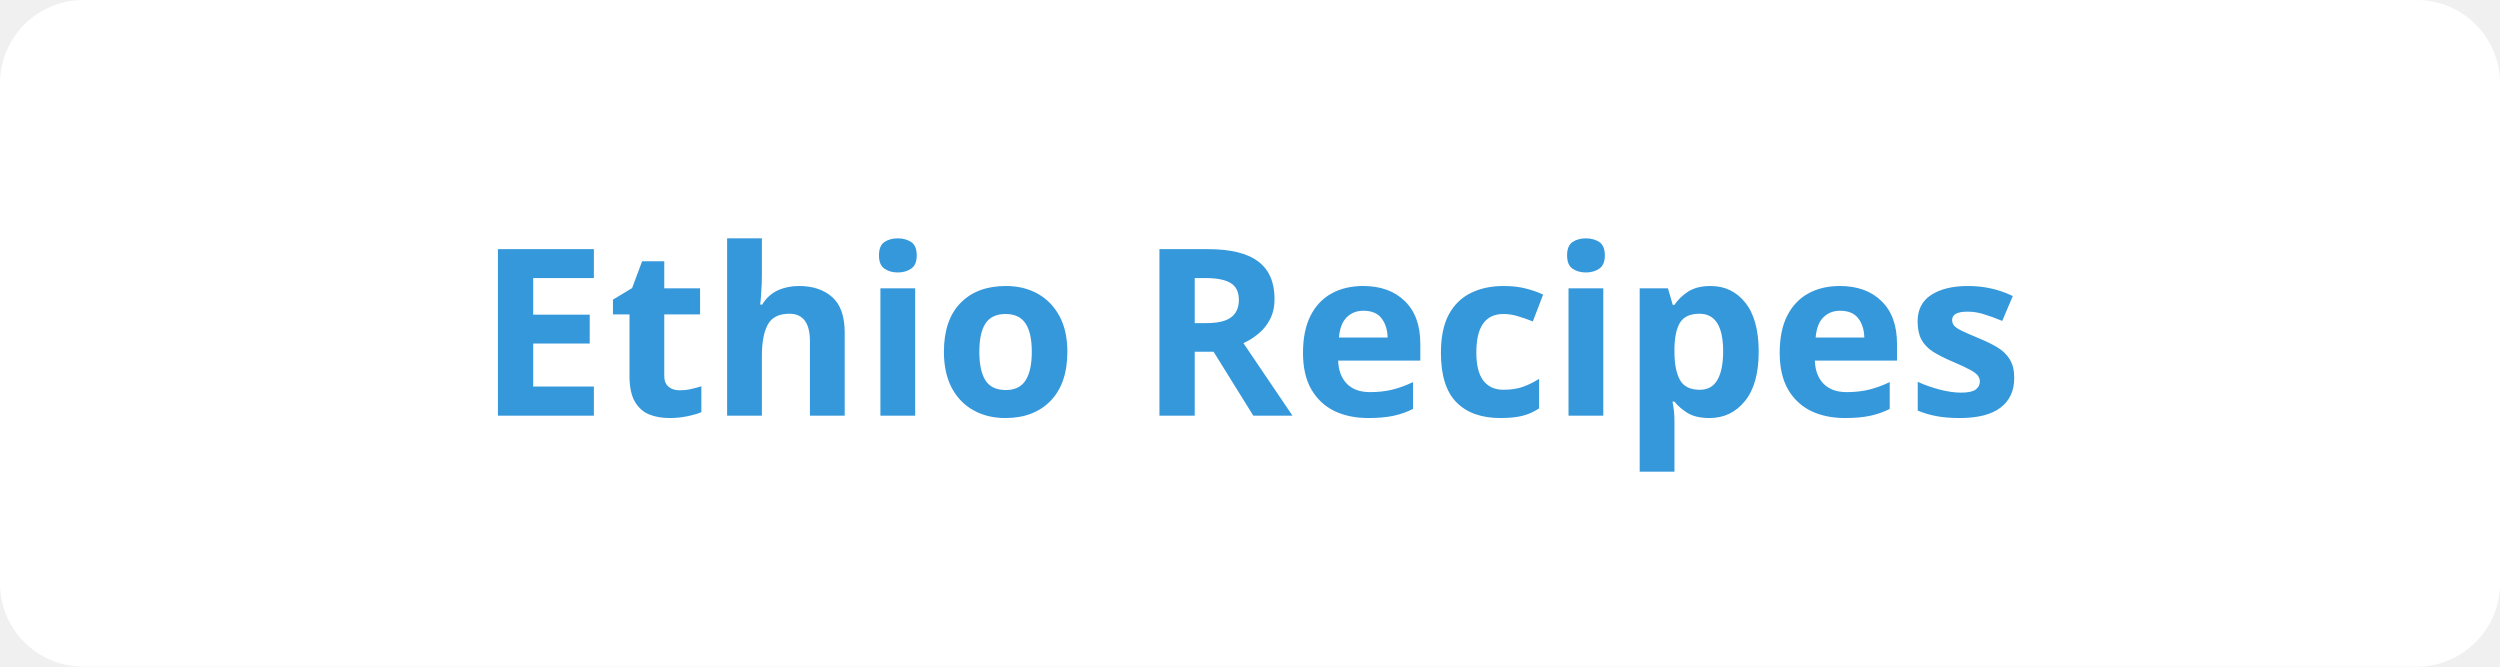
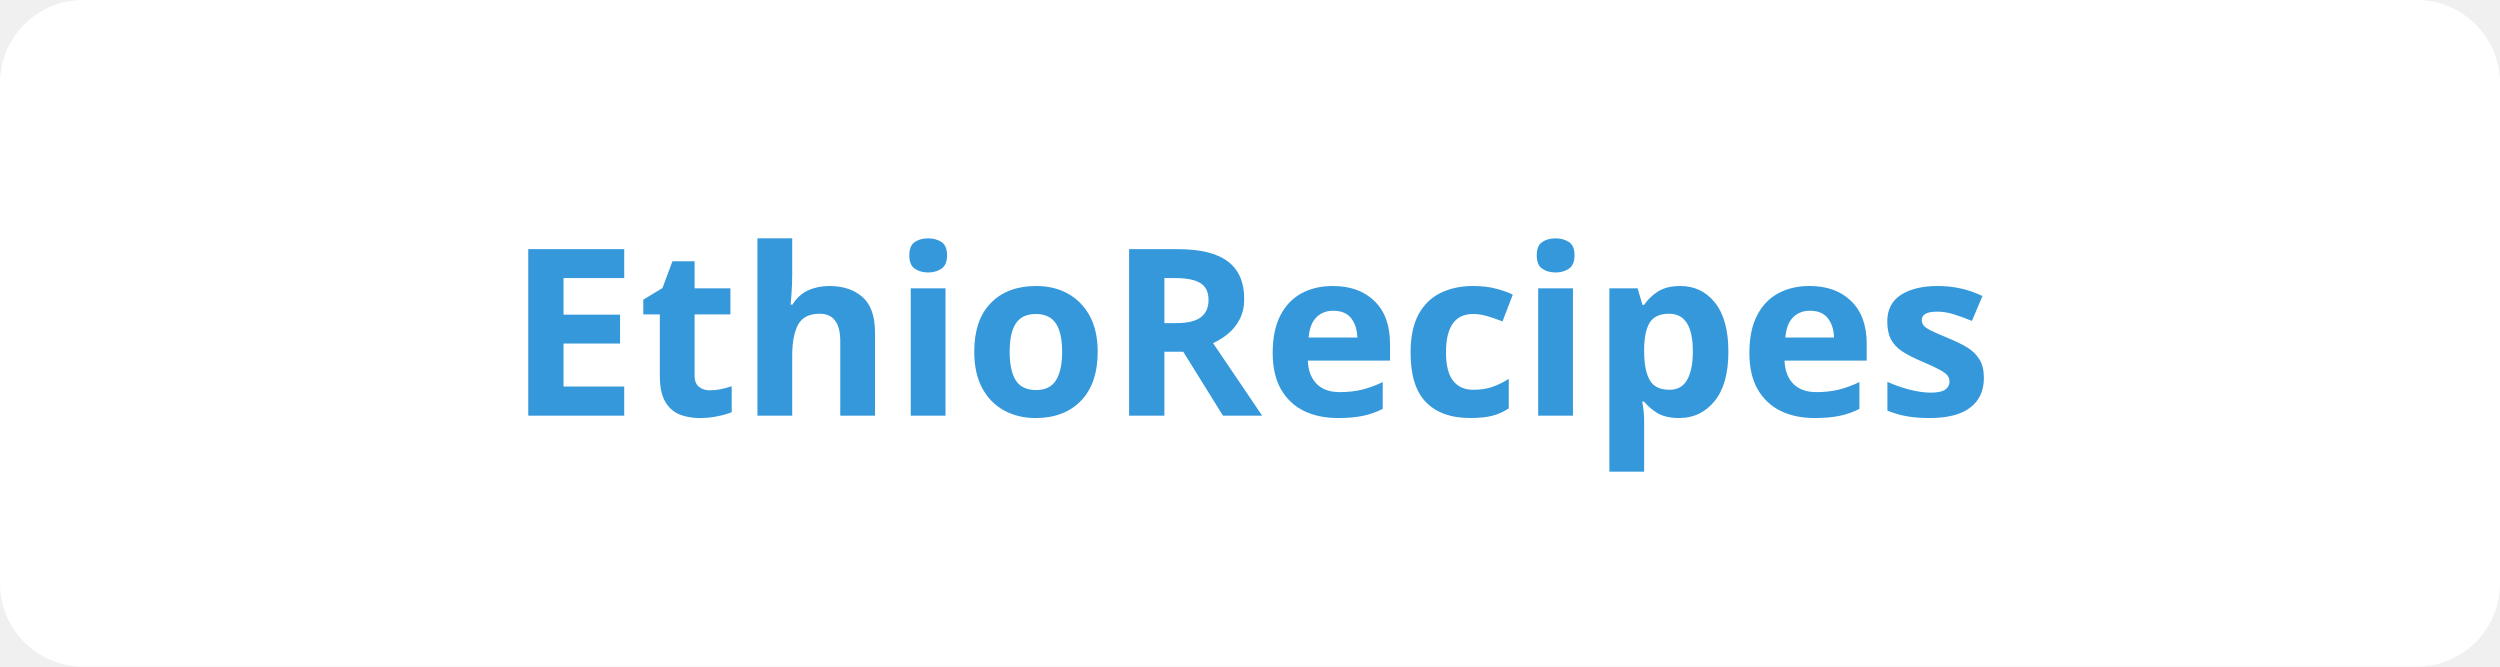
<svg xmlns="http://www.w3.org/2000/svg" width="300" height="80">
  <rect width="100%" height="100%" rx="10" ry="10" fill="white" />
  <text x="50%" y="50%" dominant-baseline="middle" text-anchor="middle" font-family="Verdana" font-size="28" fill="#3498db" font-weight="bold">
-     Ethio Recipes
+     EthioRecipes
  </text>
</svg>
